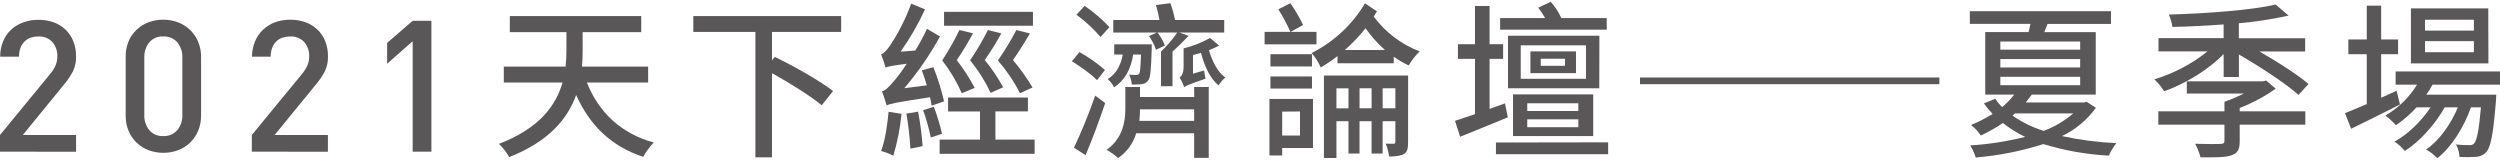
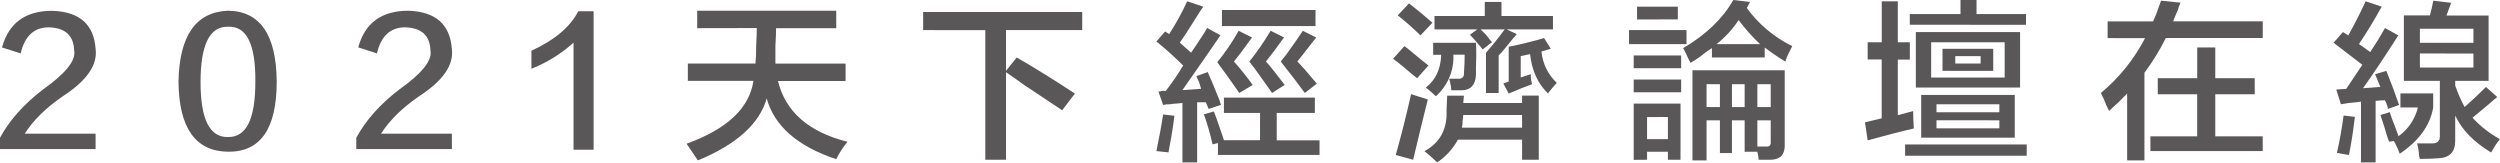
- <svg xmlns="http://www.w3.org/2000/svg" id="圖層_1" data-name="圖層 1" viewBox="0 0 1000 64">
+ <svg xmlns="http://www.w3.org/2000/svg" id="圖層_1" data-name="圖層 1" viewBox="0 0 887.34 57.65">
  <defs>
    <style>.cls-1{fill:#595757;}</style>
  </defs>
-   <path class="cls-1" d="M838.36,43.12a35.61,35.61,0,0,1-13.59,11.31,129.31,129.31,0,0,0,21.76,2.82,25.18,25.18,0,0,0-3,5,108.22,108.22,0,0,1-26.18-4.62A122,122,0,0,1,790.28,63a18.51,18.51,0,0,0-2.21-4.83,121.67,121.67,0,0,0,22-3.41,48.05,48.05,0,0,1-8.91-5.56,60.84,60.84,0,0,1-8.84,5A16.62,16.62,0,0,0,788.41,50a59,59,0,0,0,8.64-4.42,34.61,34.61,0,0,1-3.49-4.22l4.56-1.88a17.81,17.81,0,0,0,2.74,3.35,30,30,0,0,0,4.82-5H794.1v-25h17.34c.27-1.07.47-2.21.74-3.28H787.94V4.48h56.45V9.57H819c-.47,1.2-.87,2.27-1.27,3.28H838.3v25H812.72c-.81,1.07-1.54,2.07-2.41,3.14h23.3l1.07-.26ZM800.13,19.88h31.94V16.6H800.13Zm0,7.1h31.94V23.63H800.13Zm0,7.1h31.94V30.73H800.13ZM805,46.26a46.9,46.9,0,0,0,12.45,6.1,39.28,39.28,0,0,0,11.86-7H806Z" />
-   <path class="cls-1" d="M889.45,21.62c-6.16,6.36-15.4,11.92-23.77,14.87a26.56,26.56,0,0,0-3.95-4.76A62.94,62.94,0,0,0,883,20.55H863.4V15.26h26.05V9.77c-6.9.53-14,.87-20.49,1a19.22,19.22,0,0,0-1.41-4.95c15.07-.41,33.08-1.75,42.73-4l5.15,4.42A154.77,154.77,0,0,1,895.54,9.3v6h26.52v5.29H903.78c7.37,4.22,15.2,9.24,19.62,13l-4,4.35c-5.15-4.55-15.4-11.31-23.84-16.14v9h-6.09Zm6.43,22.9h26.25v5.36H895.88v6.63c0,3.28-.81,4.75-3.35,5.63s-6.63.8-12.32.8a24.85,24.85,0,0,0-2.15-5.43c4.42.14,8.91.14,10.12.07s1.6-.33,1.6-1.2v-6.5H863.33V44.52h26.45V40.71a68.84,68.84,0,0,0,7.77-3.29H874.72V32.54h30.4l1.34-.34,3.82,3.28a67.1,67.1,0,0,1-14.4,7.7Z" />
-   <path class="cls-1" d="M960,41.78c-6.69,3.41-13.93,7-19.55,9.71L938,45.26c2.41-.94,5.42-2.21,8.7-3.62V21.69h-7.36v-5.9h7.36V2.27h5.76V15.79h6.77v5.9h-6.77V39.1c2-.94,4.09-1.88,6.16-2.81Zm13-7.91a30.56,30.56,0,0,1-2.48,4h28s-.07,1.54-.13,2.35c-1.08,13.39-2.08,18.61-3.89,20.62a5.8,5.8,0,0,1-4,1.88,52.43,52.43,0,0,1-6.69.06,12.42,12.42,0,0,0-1.41-5,44.39,44.39,0,0,0,5.22.27c1,0,1.54-.07,2.08-.74,1-1.14,1.87-5,2.68-14.39h-4c-2.68,7.76-7.9,16.14-13.46,20.35a20.13,20.13,0,0,0-4.49-3.48c5.23-3.48,9.91-10.11,12.73-16.87h-5.29c-3.62,6.63-10,13.72-15.94,17.47a17.48,17.48,0,0,0-4.15-3.75c5.29-2.81,10.78-8.17,14.46-13.72h-5.62a45.63,45.63,0,0,1-8.24,7.16,33.67,33.67,0,0,0-4.22-3.88,36,36,0,0,0,12.66-12.33h-8.57V28.58H1000v5.29Zm22.36-8.5H964.37v-22h30.94ZM989.55,7.89H970v4.36h19.55Zm0,8.57H970v4.42h19.55Z" />
-   <path class="cls-1" d="M0,60.67V54L20.14,29.5a14.46,14.46,0,0,0,2.13-3.42,9.15,9.15,0,0,0,.66-3.56,8.25,8.25,0,0,0-2-5.73,7.19,7.19,0,0,0-5.66-2.21,9.61,9.61,0,0,0-2.87.44A6.54,6.54,0,0,0,10,16.42a6.92,6.92,0,0,0-1.73,2.5,9.53,9.53,0,0,0-.66,3.75H.07A15.74,15.74,0,0,1,1.21,16.6a13.49,13.49,0,0,1,3.16-4.67A14.49,14.49,0,0,1,9.19,9a17,17,0,0,1,6.1-1.07,17.63,17.63,0,0,1,6.17,1,13.56,13.56,0,0,1,4.78,2.94,13.35,13.35,0,0,1,3.09,4.63,16.21,16.21,0,0,1,1.1,6.1,13,13,0,0,1-1.25,5.92,30.43,30.43,0,0,1-3.67,5.4L9.12,54H30.43v6.69Z" />
-   <path class="cls-1" d="M79.22,52.4A14.37,14.37,0,0,1,76,57.1a14.21,14.21,0,0,1-4.82,3,17.1,17.1,0,0,1-11.69,0,14.17,14.17,0,0,1-4.81-3,13.83,13.83,0,0,1-3.23-4.7,15.79,15.79,0,0,1-1.18-6.29V22.89A15.79,15.79,0,0,1,51.4,16.6a13.83,13.83,0,0,1,3.23-4.7,14.17,14.17,0,0,1,4.81-3,17.1,17.1,0,0,1,11.69,0,14.21,14.21,0,0,1,4.82,3,14.37,14.37,0,0,1,3.27,4.7,15.44,15.44,0,0,1,1.21,6.29V46.11A15.44,15.44,0,0,1,79.22,52.4ZM72.93,23.11a9.14,9.14,0,0,0-2-6.18,7,7,0,0,0-5.62-2.35,6.91,6.91,0,0,0-5.59,2.35,9.28,9.28,0,0,0-2,6.18V45.89a9.28,9.28,0,0,0,2,6.18,6.91,6.91,0,0,0,5.59,2.35,7,7,0,0,0,5.62-2.35,9.14,9.14,0,0,0,2-6.18Z" />
-   <path class="cls-1" d="M100.73,60.67V54L120.87,29.5A14.46,14.46,0,0,0,123,26.08a9,9,0,0,0,.67-3.56,8.26,8.26,0,0,0-2-5.73A7.19,7.19,0,0,0,116,14.58a9.54,9.54,0,0,0-2.86.44,6.51,6.51,0,0,0-2.47,1.4,6.91,6.91,0,0,0-1.72,2.5,9.35,9.35,0,0,0-.67,3.75h-7.49A15.74,15.74,0,0,1,102,16.6a13.22,13.22,0,0,1,3.16-4.67,14.34,14.34,0,0,1,4.81-3A17,17,0,0,1,116,7.89a17.69,17.69,0,0,1,6.18,1A13.61,13.61,0,0,1,127,11.86a13.08,13.08,0,0,1,3.09,4.63,16,16,0,0,1,1.1,6.1,12.84,12.84,0,0,1-1.25,5.92,29.9,29.9,0,0,1-3.67,5.4L109.85,54h21.31v6.69Z" />
-   <path class="cls-1" d="M165.07,60.67V16.49l-10.22,9V17.15l10.22-8.82h7.49V60.67Z" />
-   <path class="cls-1" d="M234.74,33c4.69,11.72,13.53,20.43,26.78,24a24.34,24.34,0,0,0-4.21,5.75C244.45,58.52,235.88,50.08,230.45,38c-3.35,9.37-10.78,18.55-26.78,24.84a22.15,22.15,0,0,0-4.09-5.29C215.92,51.29,222.48,42,225,33H201.52V26.64h24.71a55,55,0,0,0,.34-6.49v-7.3H203.93V6.42H256.5v6.43H233.06v7.36c0,2-.06,4.22-.26,6.43h26.45V33Z" />
-   <path class="cls-1" d="M308.79,12.78V24.1l1.14-1.34c7.63,3.68,18.15,9.64,23.3,13.66l-4.55,5.69C324.4,38.5,316,33.27,308.79,29.25V62.94h-6.63V12.78H277.32V6.42h59.13v6.36Z" />
-   <path class="cls-1" d="M372.67,42.25c-.14-.94-.4-2.08-.67-3.35-13.8,2.07-16,2.61-17.35,3.28-.33-1.14-1.2-4.09-1.87-5.63,1.47-.33,2.94-1.94,5-4.35a61.67,61.67,0,0,0,4.89-6.7c-6,.74-7.5,1.14-8.44,1.54a55.25,55.25,0,0,0-1.8-5.35c1.2-.27,2.27-1.61,3.68-3.62a79.21,79.21,0,0,0,8.37-16.61L370,3.74a104.45,104.45,0,0,1-9.78,16.94l5.89-.47a82.68,82.68,0,0,0,4.69-8.7L376,14.59a124.22,124.22,0,0,1-14.27,20.69l9-1.14c-.6-2-1.27-4.08-2-6l4.62-1.27a96.86,96.86,0,0,1,4.28,13.66Zm-12.06,3.28a85.53,85.53,0,0,1-3.28,16.74,27,27,0,0,0-4.89-1.88c1.54-4,2.48-10.11,3-15.67Zm6.63-.87a122.35,122.35,0,0,1,1.81,13.79l-4.89,1a123.11,123.11,0,0,0-1.61-14Zm6.3-1.95a87.49,87.49,0,0,1,3.28,10.79L372.33,55a84,84,0,0,0-3.08-10.92Zm40.31,13.13v5.69h-38V55.84H392V44.59H379.23V39h31.94v5.56h-13V55.84ZM384.72,37.29a62.94,62.94,0,0,0-7.83-13.12A109.66,109.66,0,0,0,383.78,12l5.43,1.34c-1.88,3.41-4.29,7.5-6.5,10.71a76,76,0,0,1,7.17,11.12Zm28.46-27H377.62V4.74h35.56Zm-12.66,3.08A106.57,106.57,0,0,1,393.9,24a69.75,69.75,0,0,1,7.36,10.92l-5,2.21a61.29,61.29,0,0,0-8.24-13A103.56,103.56,0,0,0,395.17,12ZM408,37.29a65.53,65.53,0,0,0-8.84-13.12A110.64,110.64,0,0,0,406.55,12l5.43,1.4c-2,3.42-4.56,7.44-6.77,10.65A80.25,80.25,0,0,1,413,35Z" />
-   <path class="cls-1" d="M438.82,32.07c-2.14-2.28-6.63-5.43-10.05-7.57l3-3.68A60.7,60.7,0,0,1,442,28Zm-9.24,27c2.41-5,6-13.53,8.5-20.83l4,3c-2.28,6.83-5.29,14.73-7.84,20.83Zm10.64-44.27a57.56,57.56,0,0,0-9.64-8.91l3.28-3.55a61,61,0,0,1,9.91,8.51Zm37.44,20h5.83V63.14h-5.83V53.3H454.49a18.38,18.38,0,0,1-7.23,9.91,26,26,0,0,0-4.62-3.28c6.56-4.63,7.5-11.59,7.5-16.41V34.81H456v4h21.7Zm-24.38-13c-.93,5.83-3.28,10.25-7.63,13.13a11.6,11.6,0,0,0-2.55-3.28c3.42-2.21,5.23-5.5,6-9.85h-3.41V17.74h15v1.8c-.27,8.17-.47,11.52-1.47,12.73a3.61,3.61,0,0,1-2.82,1.4,27.88,27.88,0,0,1-3.68.14,11.5,11.5,0,0,0-1.07-4,18.18,18.18,0,0,0,2.81.2,1.39,1.39,0,0,0,1.21-.53c.4-.54.53-2.55.73-7.64ZM462.79,13H445.31V8H463.8a60.71,60.71,0,0,0-1.41-6l5.76-.73A41.34,41.34,0,0,1,470,8h19.69v5h-18l3.75,1.34c-2,2.14-4.42,4.49-6.43,6.3H469V34.48H464.4V20.68h-.07l.07-.06A45.53,45.53,0,0,0,470.9,13H463a19.81,19.81,0,0,1,2.95,5.23l-3.55,1.67a20.44,20.44,0,0,0-2.81-5.49Zm14.87,35.36V43.72H456a38,38,0,0,1-.27,4.62Zm10-30.13c-1.27.66-2.61,1.27-4.08,1.87,1.34,4.49,3.48,8.77,6.56,10.92a12.49,12.49,0,0,0-2.74,3.14c-3.35-2.74-5.63-7.7-7-13-1.07.27-2.14.6-3.21.87v7.44l4.42-1.28c.13,1,.47,2.55.6,3.28-6.36,2.21-7.77,2.82-8.57,3.42v-.07A17.09,17.09,0,0,0,471.83,31c.74-.47,1.61-1.61,1.61-4.22V19.41h.07l-.07-.07A40.36,40.36,0,0,0,484,15.19Z" />
-   <path class="cls-1" d="M526.6,17.74H505.84v-5h10.31a66.49,66.49,0,0,0-4.82-9l4.82-2.48A61.07,61.07,0,0,1,521.24,10l-5,2.75H526.6Zm-1.41,41.45H512.87v3h-5.09V39.57h17.41Zm-.4-32.61H508.18V21.69h16.61Zm-16.61,4h16.61v4.82H508.18Zm4.69,14.06v9.58H520V44.59ZM550.78,4.54c-.41.74-.81,1.34-1.28,2.08a40.91,40.91,0,0,0,18.35,13.93,26.39,26.39,0,0,0-4.35,5.62,35.92,35.92,0,0,1-6-3.48V25.3H535L535,22.42a57.93,57.93,0,0,1-6.7,4.56,21.33,21.33,0,0,0-3.68-5.76A52,52,0,0,0,546,1.33Zm12.45,52.3c0,2.42-.27,4-1.67,4.76s-3.35,1-5.9,1a20.21,20.21,0,0,0-1.4-5.15c1.47.06,2.81.06,3.21.06s.67-.2.67-.73V48.47h-5.09V61.4h-4.42V48.47h-4.82V61.4h-4.42V48.47h-4.82V63.21h-5v-33h33.68ZM539.39,43.32v-8h-4.82v8ZM554,20a48.12,48.12,0,0,1-7.77-8.7,68.21,68.21,0,0,1-8.3,8.7Zm-5.36,23.31v-8h-4.82v8Zm9.51,0v-8h-5.09v8Z" />
-   <path class="cls-1" d="M603.13,46.93c-6.56,2.68-13.53,5.56-19.08,7.77L582,48.34c2.28-.74,5-1.67,8-2.68V23.56h-6.83V17.67h6.83V2.4h5.83V17.67h5.42v5.89h-5.42v20l6.16-2.21Zm40.12,10v4.75H598.38V57Zm-.54-45.07H600.05V7.22h18a32.82,32.82,0,0,0-2.75-4.15l5-2.34a25.17,25.17,0,0,1,4.22,6.49h18.15Zm-3,23.44H603.2v-21h36.56ZM605.21,54.43V37.76h32.08V54.43Zm29.2-36.29H608.29V31.53h26.12ZM610.9,44.39h20.43V41.31H610.9Zm0,6.49h20.43V47.74H610.9Zm19.49-21.63H612.17v-8.7h18.22ZM626,23.5h-9.7v2.81H626Z" />
-   <path class="cls-1" d="M656,31H775.75v2.67H656Z" />
+   <path class="cls-1" d="M8.78,47.45H33.93V52.9H0v-4q5-9.25,15.18-17.08Q27.29,23.26,26.33,18q-.24-8.06-9-8.3-7.83,0-10,9.25L.71,16.84q3.56-13,17.79-13Q33,4.27,33.93,17.32,35.1,25.86,22.3,34.16,13.28,40.34,8.78,47.45Z" />
+   <path class="cls-1" d="M80.9,3.8Q98,4,98.22,28.94q0,25.15-17.32,24.91T63.35,28.94Q63.82,4.52,80.9,3.8Zm0,44.83q9.73.24,9.73-19.45Q90.87,9,80.9,9.49q-9.72-.24-9.72,19.69Q71.18,48.88,80.9,48.63Z" />
+   <path class="cls-1" d="M135.24,47.45h25.15V52.9H126.46v-4q5-9.25,15.18-17.08Q153.75,23.26,152.79,18q-.24-8.06-9-8.3-7.83,0-10,9.25l-6.64-2.14q3.55-13,17.79-13,14.47.47,15.43,13.52,1.17,8.54-11.63,16.84Q139.75,40.34,135.24,47.45Z" />
+   <path class="cls-1" d="M203.57,53.14v-38a49.45,49.45,0,0,1-14.95,9.26V18Q201,12.33,205.23,4h5.46V53.14Z" />
+   <path class="cls-1" d="M247.46,10V3.8h49.35V10H275.46c0,1.43-.08,3.56-.24,6.41v6.17h24.91v6.17h-24q4,16.36,24.67,21.58a32.26,32.26,0,0,0-4,6.17q-20.64-6.89-24.67-21.59Q268.35,48.4,247.7,56.94q-1.9-2.85-4-5.93,21.59-7.83,23.72-22.3H244.14V22.54h24a55.38,55.38,0,0,0,.24-6.17c.16-2.85.24-5,.24-6.41Z" />
+   <path class="cls-1" d="M327.66,10.68V4.27h56.46v6.41H357.07V25.15l3.8-4.75q9.48,5.46,20.64,12.81L377,39.14l-13.52-9c-2.85-2.05-5-3.56-6.41-4.51V56.7h-7.35v-46Z" />
+   <path class="cls-1" d="M412.83,37.25l-1.66-4.75a6.34,6.34,0,0,0,1.42-.24h1.19a90,90,0,0,0,6.17-9q-4.27-4.28-9.49-8.54l3.08-3.56,1.43.95A91.43,91.43,0,0,0,421.37.47l5.7,1.9q-1,1.42-2.61,4c-2.54,4.11-4.43,7-5.7,8.77l4,3.56q1.65-2.37,4.74-7.12c.48-.78.79-1.34.95-1.66l4.74,2.61q-6.17,9-13.52,19.46l6.64-.48c-.15-.47-.39-1.26-.71-2.37a20,20,0,0,1-.95-2.13l4-1.43c1.1,2.37,2.52,5.78,4.27,10.2a6.77,6.77,0,0,0,.47,1.43L429,38.67,428,36.3h-3.09V57.65h-5.22V36.54l-2.13.23a14.76,14.76,0,0,0-2.38.24A8.27,8.27,0,0,0,412.83,37.25Zm1.9,16.84-4.27-.47c1.1-5.38,1.9-9.73,2.37-13l4,.47c-.16,1.59-.48,3.8-.95,6.65C415.44,50.37,415,52.51,414.73,54.09Zm19.69-14V34.64h32.27v5.45H453.16v9.73h15.19V55H432.29V50.77l-1.9.47a90.79,90.79,0,0,0-3.09-10.67l3.56-1q.94,2.37,2.85,8.07c.31.94.55,1.66.71,2.13h12.81V40.09ZM439.88,33q-4.28-6.16-7.83-10.92a75.19,75.19,0,0,0,7.59-11.15l4.74,2.38q-4.26,5.92-6.4,8.54,3.56,4,6.64,8.3ZM433.71,9.25V3.56h33.21V9.25ZM451.5,33q-2.13-3.09-6.4-9a25.66,25.66,0,0,1-1.66-2.13A100,100,0,0,0,451,10.91l4.74,2.38q-4.26,5.92-6.4,8.54,2.13,2.37,6.64,8.3Zm11.63,0q-3.09-4.27-8.54-11.15a28.89,28.89,0,0,1,1.89-2.38q4.27-5.92,5.94-8.54l4.74,2.38-5,6.4a23.84,23.84,0,0,0-1.66,2.14q2.13,2.13,6.88,7.83Z" />
+   <path class="cls-1" d="M503,27.76c-.95-.79-1.27-1-.95-.71q-5.22-4.52-7.59-6.17l4-4.51c.48.32,1.19.87,2.14,1.66,2.68,2.22,4.82,4,6.4,5.22ZM501.57,56.7,495.4,55q2.84-10,5.45-21.59l5.93,1.9Q505.13,41.76,501.57,56.7Zm2.6-44.13a92.37,92.37,0,0,0-8.06-7.11l4-4.27c2.85,2.21,5.61,4.5,8.31,6.88Zm5.94,45.08a55.66,55.66,0,0,0-4.51-4q8.29-4.51,7.83-14.48l.23-5.21h5.94l-.24,2.61h20.88V33.93h5.93V56.7h-5.93V49.58H517.46A23.13,23.13,0,0,1,510.11,57.65Zm-.48-23.49a33.91,33.91,0,0,0-3.56-3.08q5.22-4,5.46-11.63h-2.85V15.18h15.19c.15,2.38.15,5.46,0,9.26v2.13c-.16,3.48-1.75,5.3-4.75,5.46h-4a16.21,16.21,0,0,0-.48-3.09,3.61,3.61,0,0,1-.23-1h2.84c1.74.16,2.53-.63,2.38-2.37.15-1.9.23-3.95.23-6.17h-4A18.49,18.49,0,0,1,509.63,34.16Zm-.47-23.72V5.69H527v-5h5.93v5h18.27v4.75H534.78l3.56,1.66a6.8,6.8,0,0,1-1.19,1.42q-4,5-5.22,6.17V33h-4.51V18.74q3.33-3.79,6.65-8.3h-8.54l2.13,2.13a20,20,0,0,0,1.9,2.38l-3.32,2.61a6.85,6.85,0,0,1-.71-.95c-1.75-2.06-3-3.48-3.8-4.27l2.61-1.9Zm10.2,30.37a14.14,14.14,0,0,1-.24,2.13,8.18,8.18,0,0,1-.24,2.37h21.36v-4.5Zm30.13-7.6q-5.46-5.21-6.41-14l-3.32.71v7.59l3.56-1.19a11.29,11.29,0,0,0,.47,3.56c-2.21.8-5,1.9-8.3,3.32l-1.9-3.55,1.9-.72V16.61q6.88-1.42,12.57-3.09l2.38,3.8-3.32.95a17.48,17.48,0,0,0,5.45,11.15q-.95.95-2.85,3.32A.72.72,0,0,0,549.49,33.21Z" />
+   <path class="cls-1" d="M578.2,15.66v-5h20.4v5Zm1.66,8.54V19.69H596.7V24.2Zm0,8.54V28.23H596.7v4.51Zm0,24V36.77h16.61V56.7H592V53.85H584.6V56.7Zm1.19-49.82V2.37h14.47V6.88Zm3.55,34.64v7.83H592V41.52Zm49.11-19.69a82,82,0,0,1-7.35-5V20.4H607.62V17.08l-2.14,1.42A34.19,34.19,0,0,1,600,22.3c-.15-.31-.39-.79-.71-1.42-.79-1.74-1.42-3-1.89-3.8Q609.51,10,615.21,0l5.93.71L620,2.85a43.91,43.91,0,0,0,16.13,13.52c-.15.32-.47.95-.94,1.9A15.85,15.85,0,0,0,633.71,21.83Zm-14.47,32V42.7h-4.51V54.33h-4.27V42.7h-4.74V56.94h-5v-32h32.74V51.24q.22,5.22-4.75,5.46h-4.51a13.39,13.39,0,0,0-.47-2.85Zm-13.52-24V38h4.74V29.89ZM617.11,7.12a37,37,0,0,1-7.83,8.54H624.7A63.71,63.71,0,0,1,617.11,7.12Zm-2.38,22.77V38h4.51V29.89Zm13.76,0h-4.74V38h4.74ZM626.6,52c1.42.15,2-.4,1.89-1.67V42.7h-4.74V52Z" />
+   <path class="cls-1" d="M662.9,21.11V15h5V.47h5.7V15h4.27v6.16h-4.27v19.7c1.89-.48,3.71-1,5.45-1.43q0,2.85.24,6.17Q673.09,47,662.9,49.82l-.95-6.4L667.88,42V21.11Zm13.29,34.17v-4h43.17v4Zm1.66-46.5V5h18V0h5.69V5h17.56v3.8ZM680,31.08V11.39h37V31.08Zm1.9,17.79V33.69h33.21V48.87ZM685.44,15V27.52h26.09V15ZM687.33,37v2.85h22.31V37Zm0,5.69v2.85h22.31V42.7Zm2.14-17.55V17.32h18v7.83ZM694,19.93v2.61h9V19.93Z" />
+   <path class="cls-1" d="M748.07,13.52V7.59h16.14a43.92,43.92,0,0,0,2.13-5.45c.32-.79.55-1.43.71-1.9l6.88.71A15.46,15.46,0,0,0,773,3.56c-.79,1.74-1.34,3.08-1.66,4h31.79v5.93h-34.4a80.09,80.09,0,0,1-7.59,12.34V56.94H755V33.21l-3.08,3.09c-1.42,1.27-2.53,2.29-3.32,3.08a30,30,0,0,1-1.9-4.27A20,20,0,0,1,745.7,33a63.4,63.4,0,0,0,15.66-19.46Zm17.8,19.93V27.76h14V16.84h6.41V27.76h14v5.69h-14V48.4h16.84v5.22H763.26V48.4h16.6V33.45Z" />
+   <path class="cls-1" d="M830.88,37l-1.66-5.22,3.55-.24,5.7-8.54-10.2-7.83,3.32-3.79c.47.32,1.1.71,1.9,1.18q3.32-5.93,6.16-12.1l5.7,1.9q-3.79,6.88-8.07,13.29,2.15,1.43,4,2.84,2.85-4.26,5.22-8.54l4.75,2.61Q843.93,24,838.71,31.32l6.16-.48L843,26.33l4-1.18q2.85,7.11,4.51,12.1l-4,1.42V38.2a10.45,10.45,0,0,0-1-2.61,24.81,24.81,0,0,0-3.32.23V57.65H838V36.06l-1.66.24A45.77,45.77,0,0,0,830.88,37Zm2.84,18c-.79-.16-1.74-.32-2.84-.47a6.5,6.5,0,0,0-1.43-.24q1.42-6.16,2.38-13.29l4,.48Q834.9,49.35,833.72,55ZM848,50.29a15.13,15.13,0,0,1-.71-1.89q-.72-2.61-2.38-7.59l3.32-1c.16.63.48,1.58.95,2.84.32.64,1,2.53,2.14,5.7a17.73,17.73,0,0,0,6.88-10.2H852v-5h11.63v5Q862,47.68,851.75,54.57a31.53,31.53,0,0,0-1.66-3.8,3,3,0,0,0-.47-.71Zm5.22-21.58V5.46h9.25q.71-2.61,1.19-5.22L870,1l-1.66,4.51h14.95V28.71H871.44v1.66A54.38,54.38,0,0,0,874.77,38q4-3.55,7.59-7.12l4,3.56c-.63.47-1.66,1.35-3.08,2.61-.8.63-2.69,2.22-5.7,4.74a38.27,38.27,0,0,0,9.73,7.6,26.58,26.58,0,0,0-3.09,4.74Q875,48.63,871.44,41v9q0,5.92-5.93,6.17c-1.89.15-4.11.23-6.64.23a3.89,3.89,0,0,0-.24-1,20.42,20.42,0,0,0-.71-4.5h4.75c2.37.15,3.47-.79,3.32-2.85V28.71Zm5.69-18.51v5h19v-5Zm0,8.78v5h19V19Z" />
</svg>
